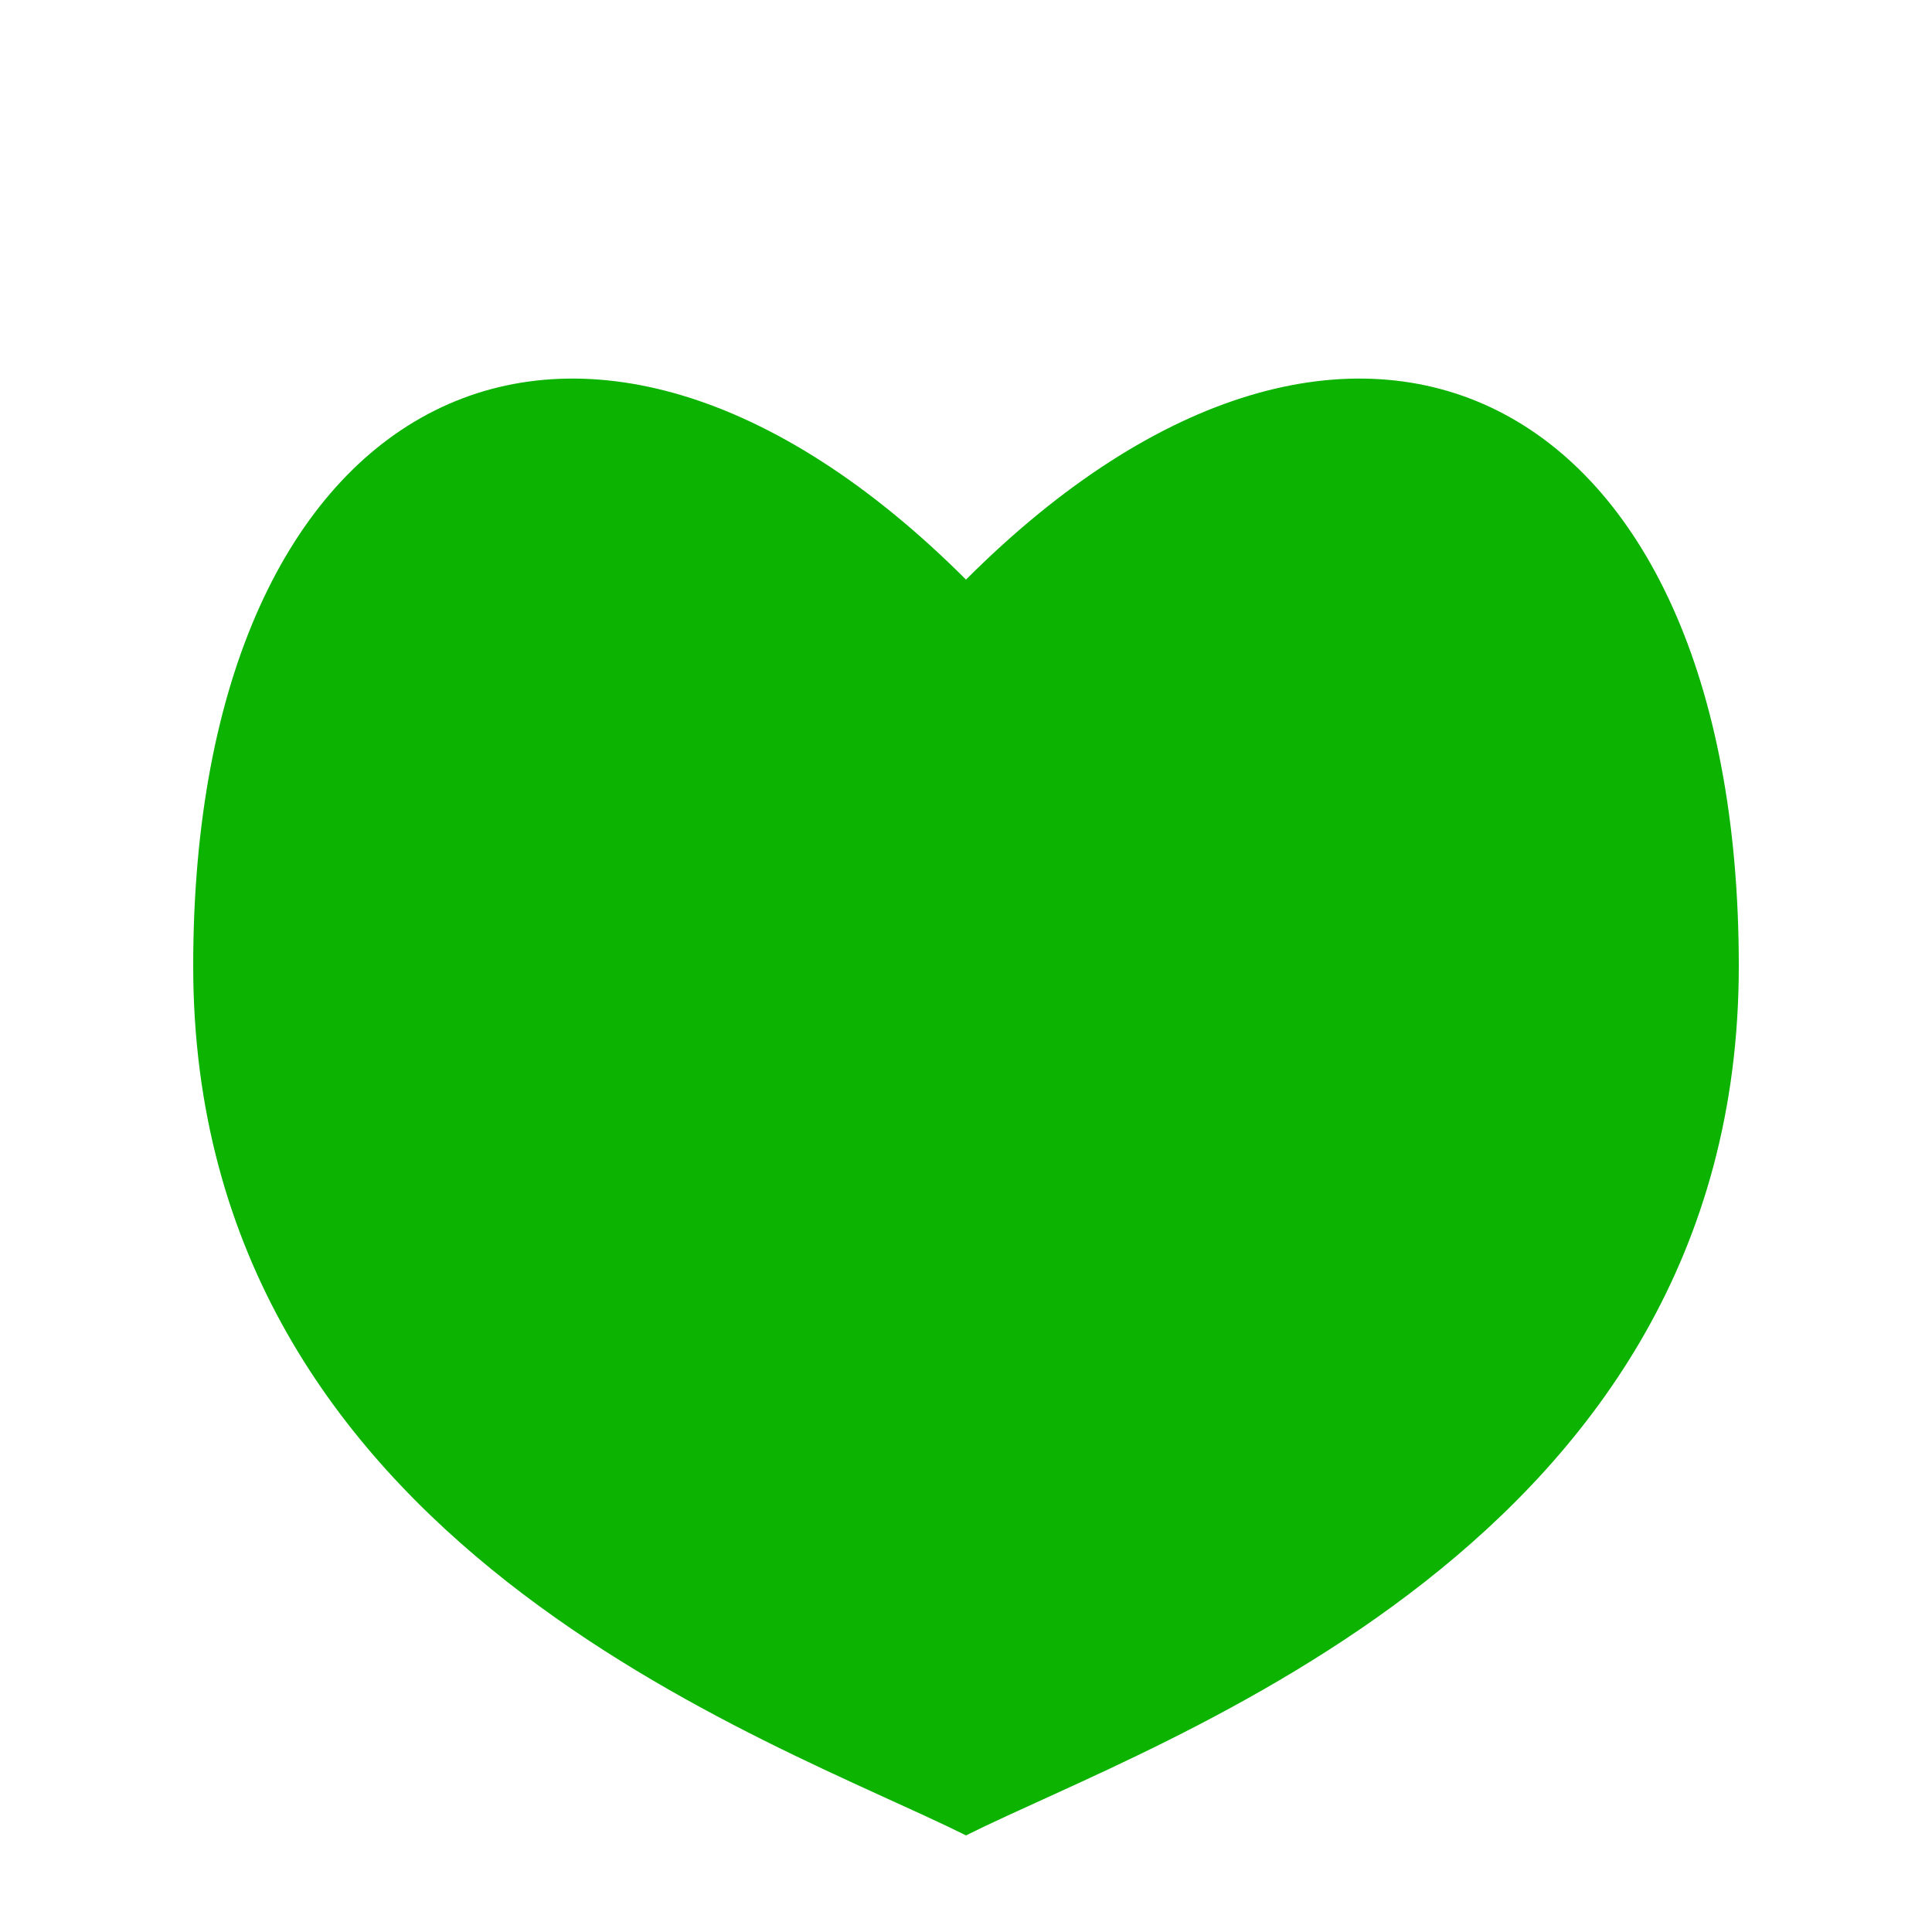
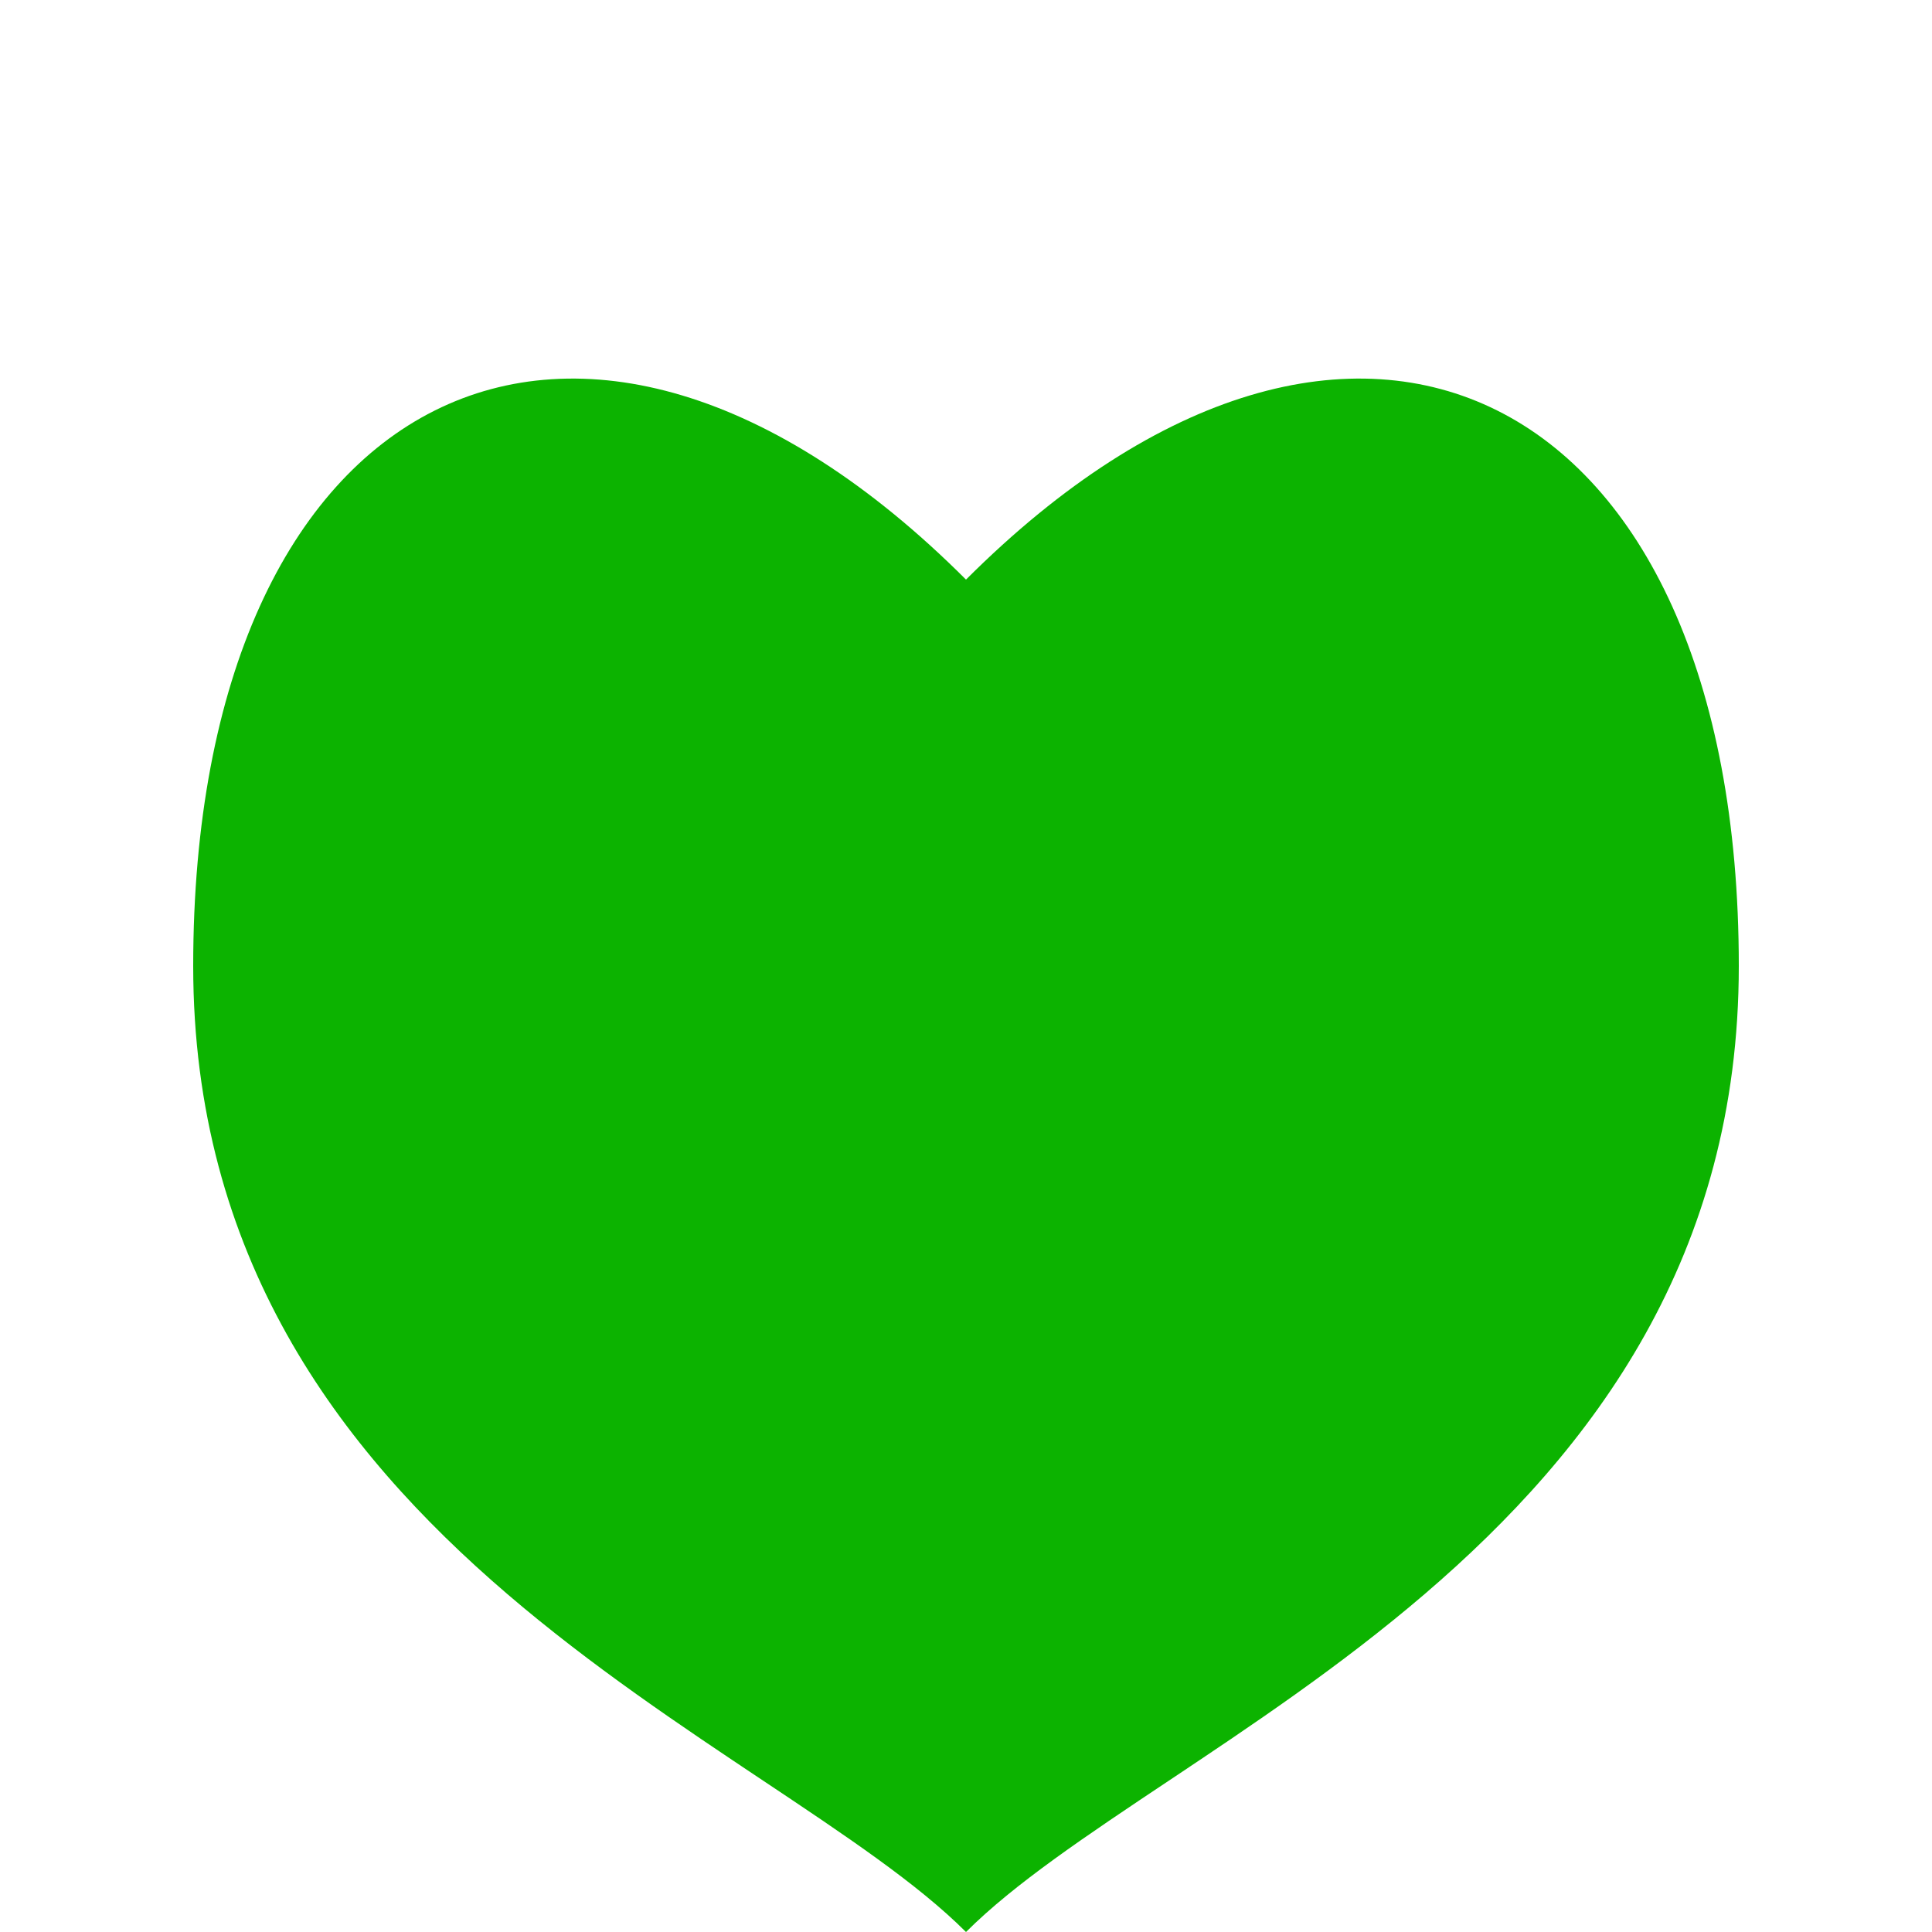
<svg xmlns="http://www.w3.org/2000/svg" height="100" width="100">
-   <path d="   M 50 30   C 70 10, 90 20, 90 50   C 90 80, 60 90, 50 95   C 40 90, 10 80, 10 50   C 10 20, 30 10, 50 30   Z" fill="#0cb300" />
+   <path d="   M 50 30   C 70 10, 90 20, 90 50   C 90 80, 60 90, 50 100   C 40 90, 10 80, 10 50   C 10 20, 30 10, 50 30   Z" fill="#0cb300" />
</svg>
